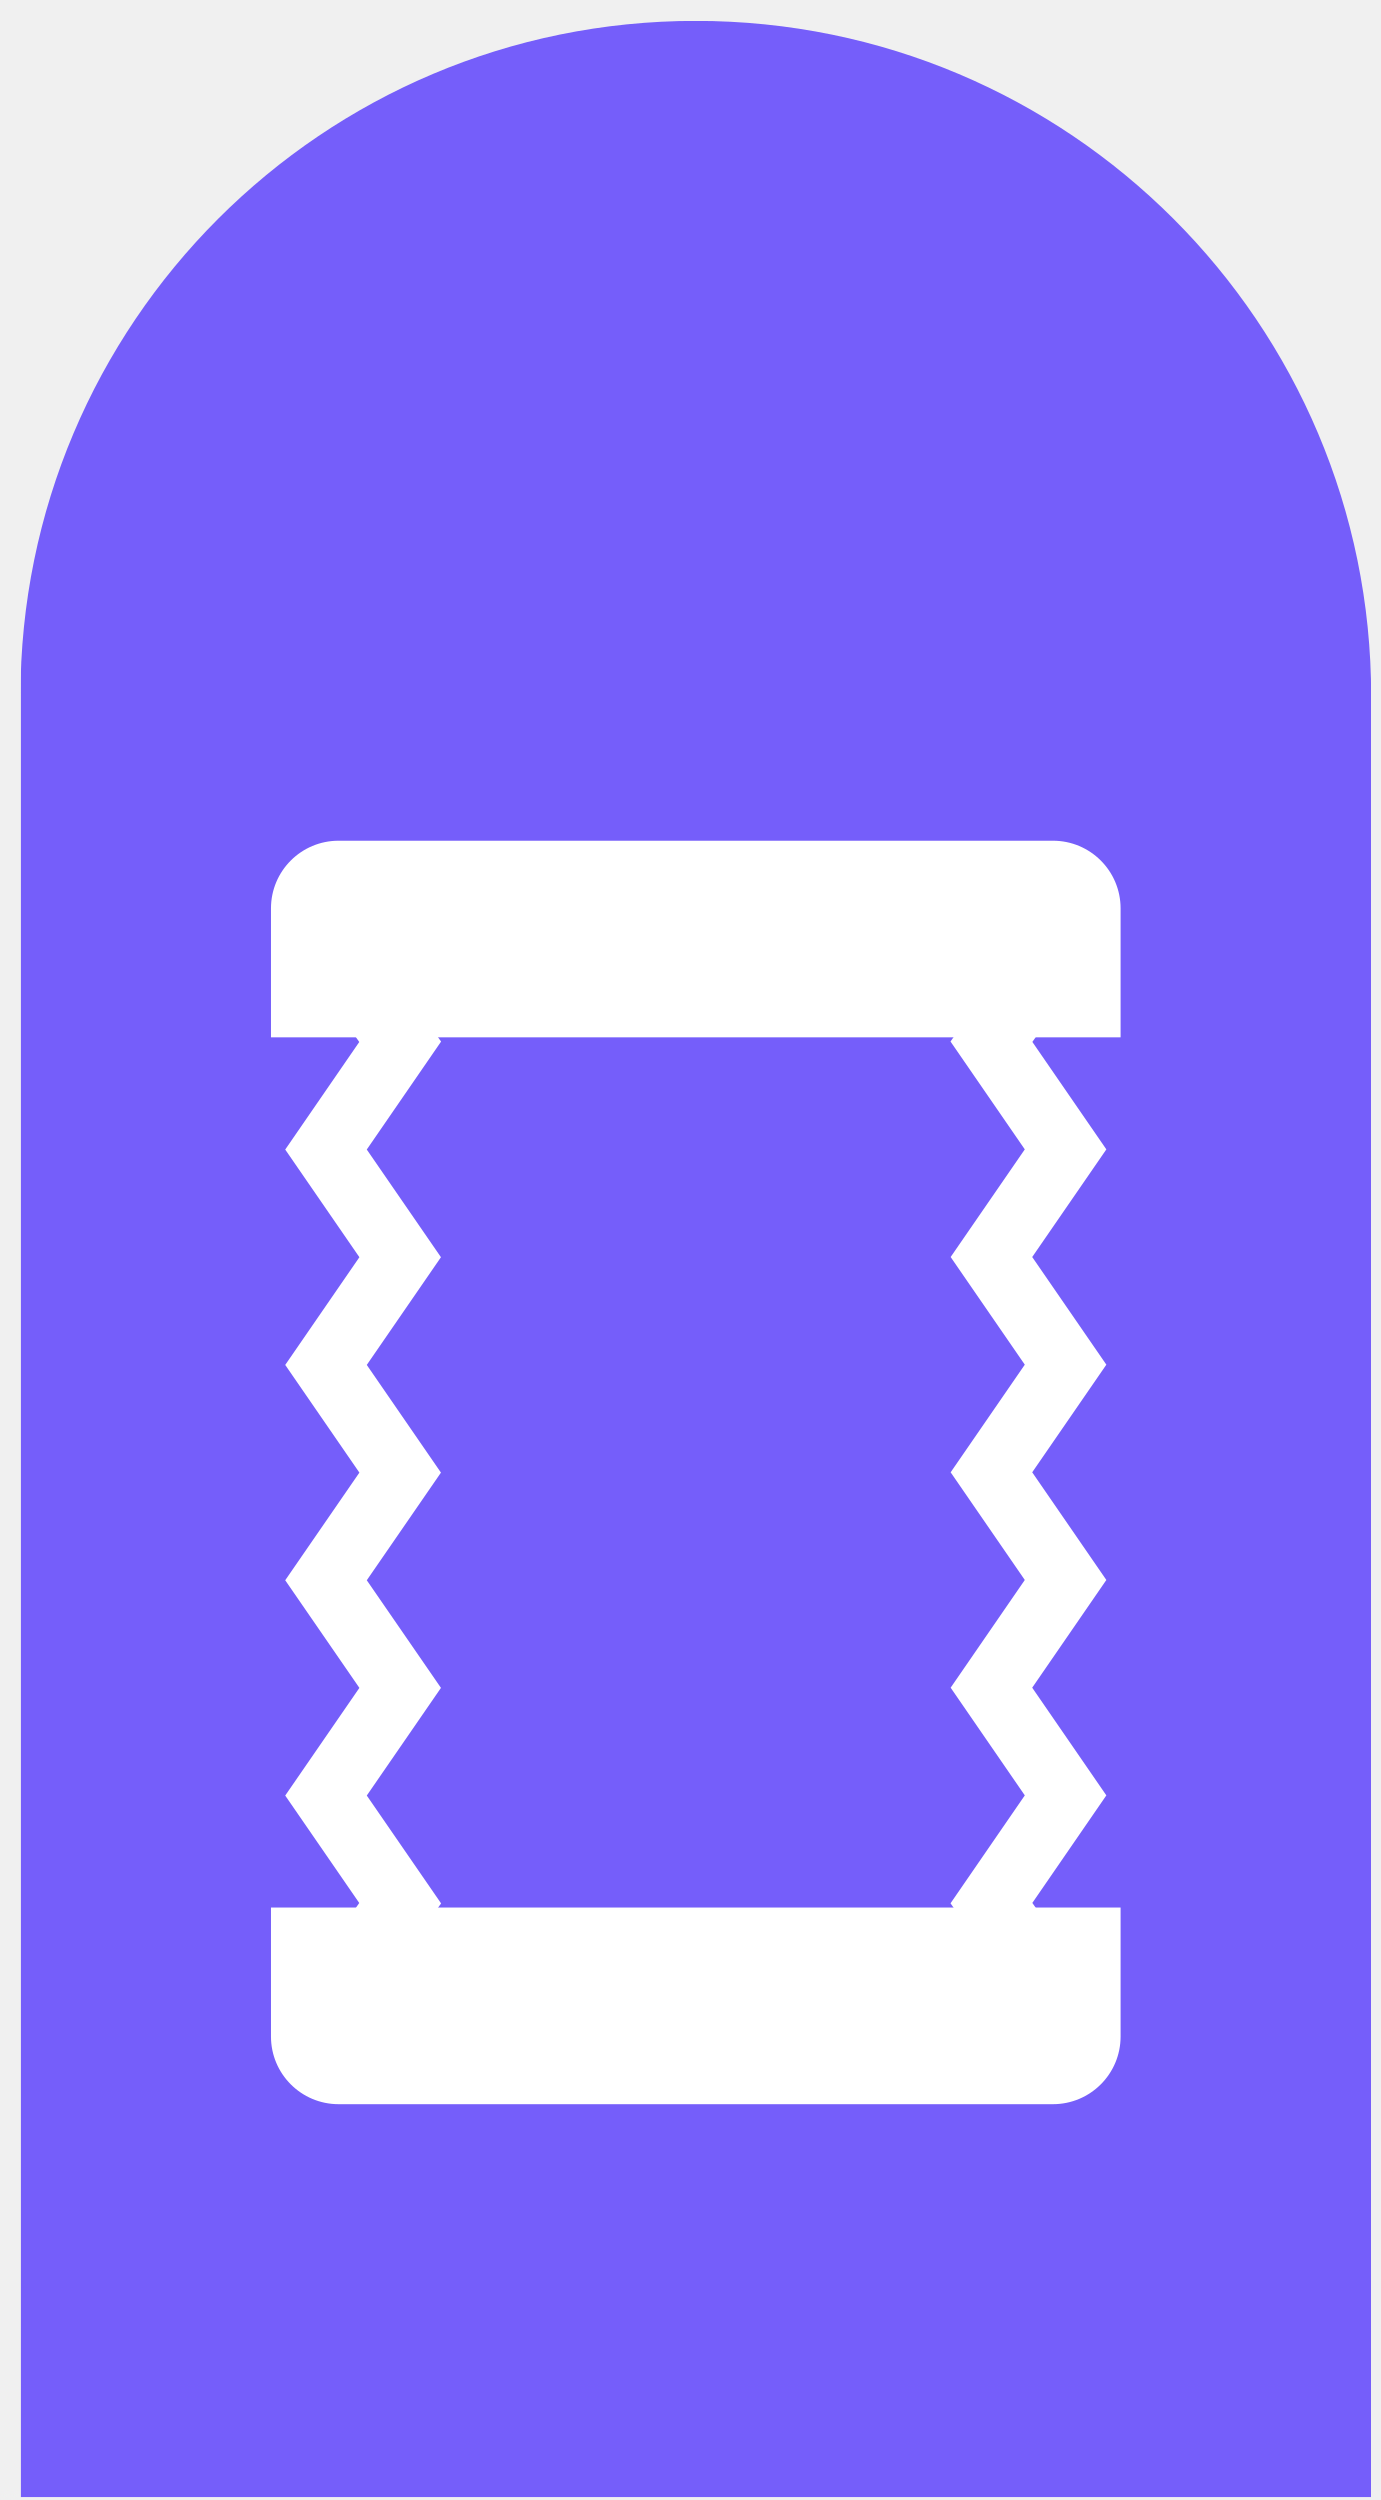
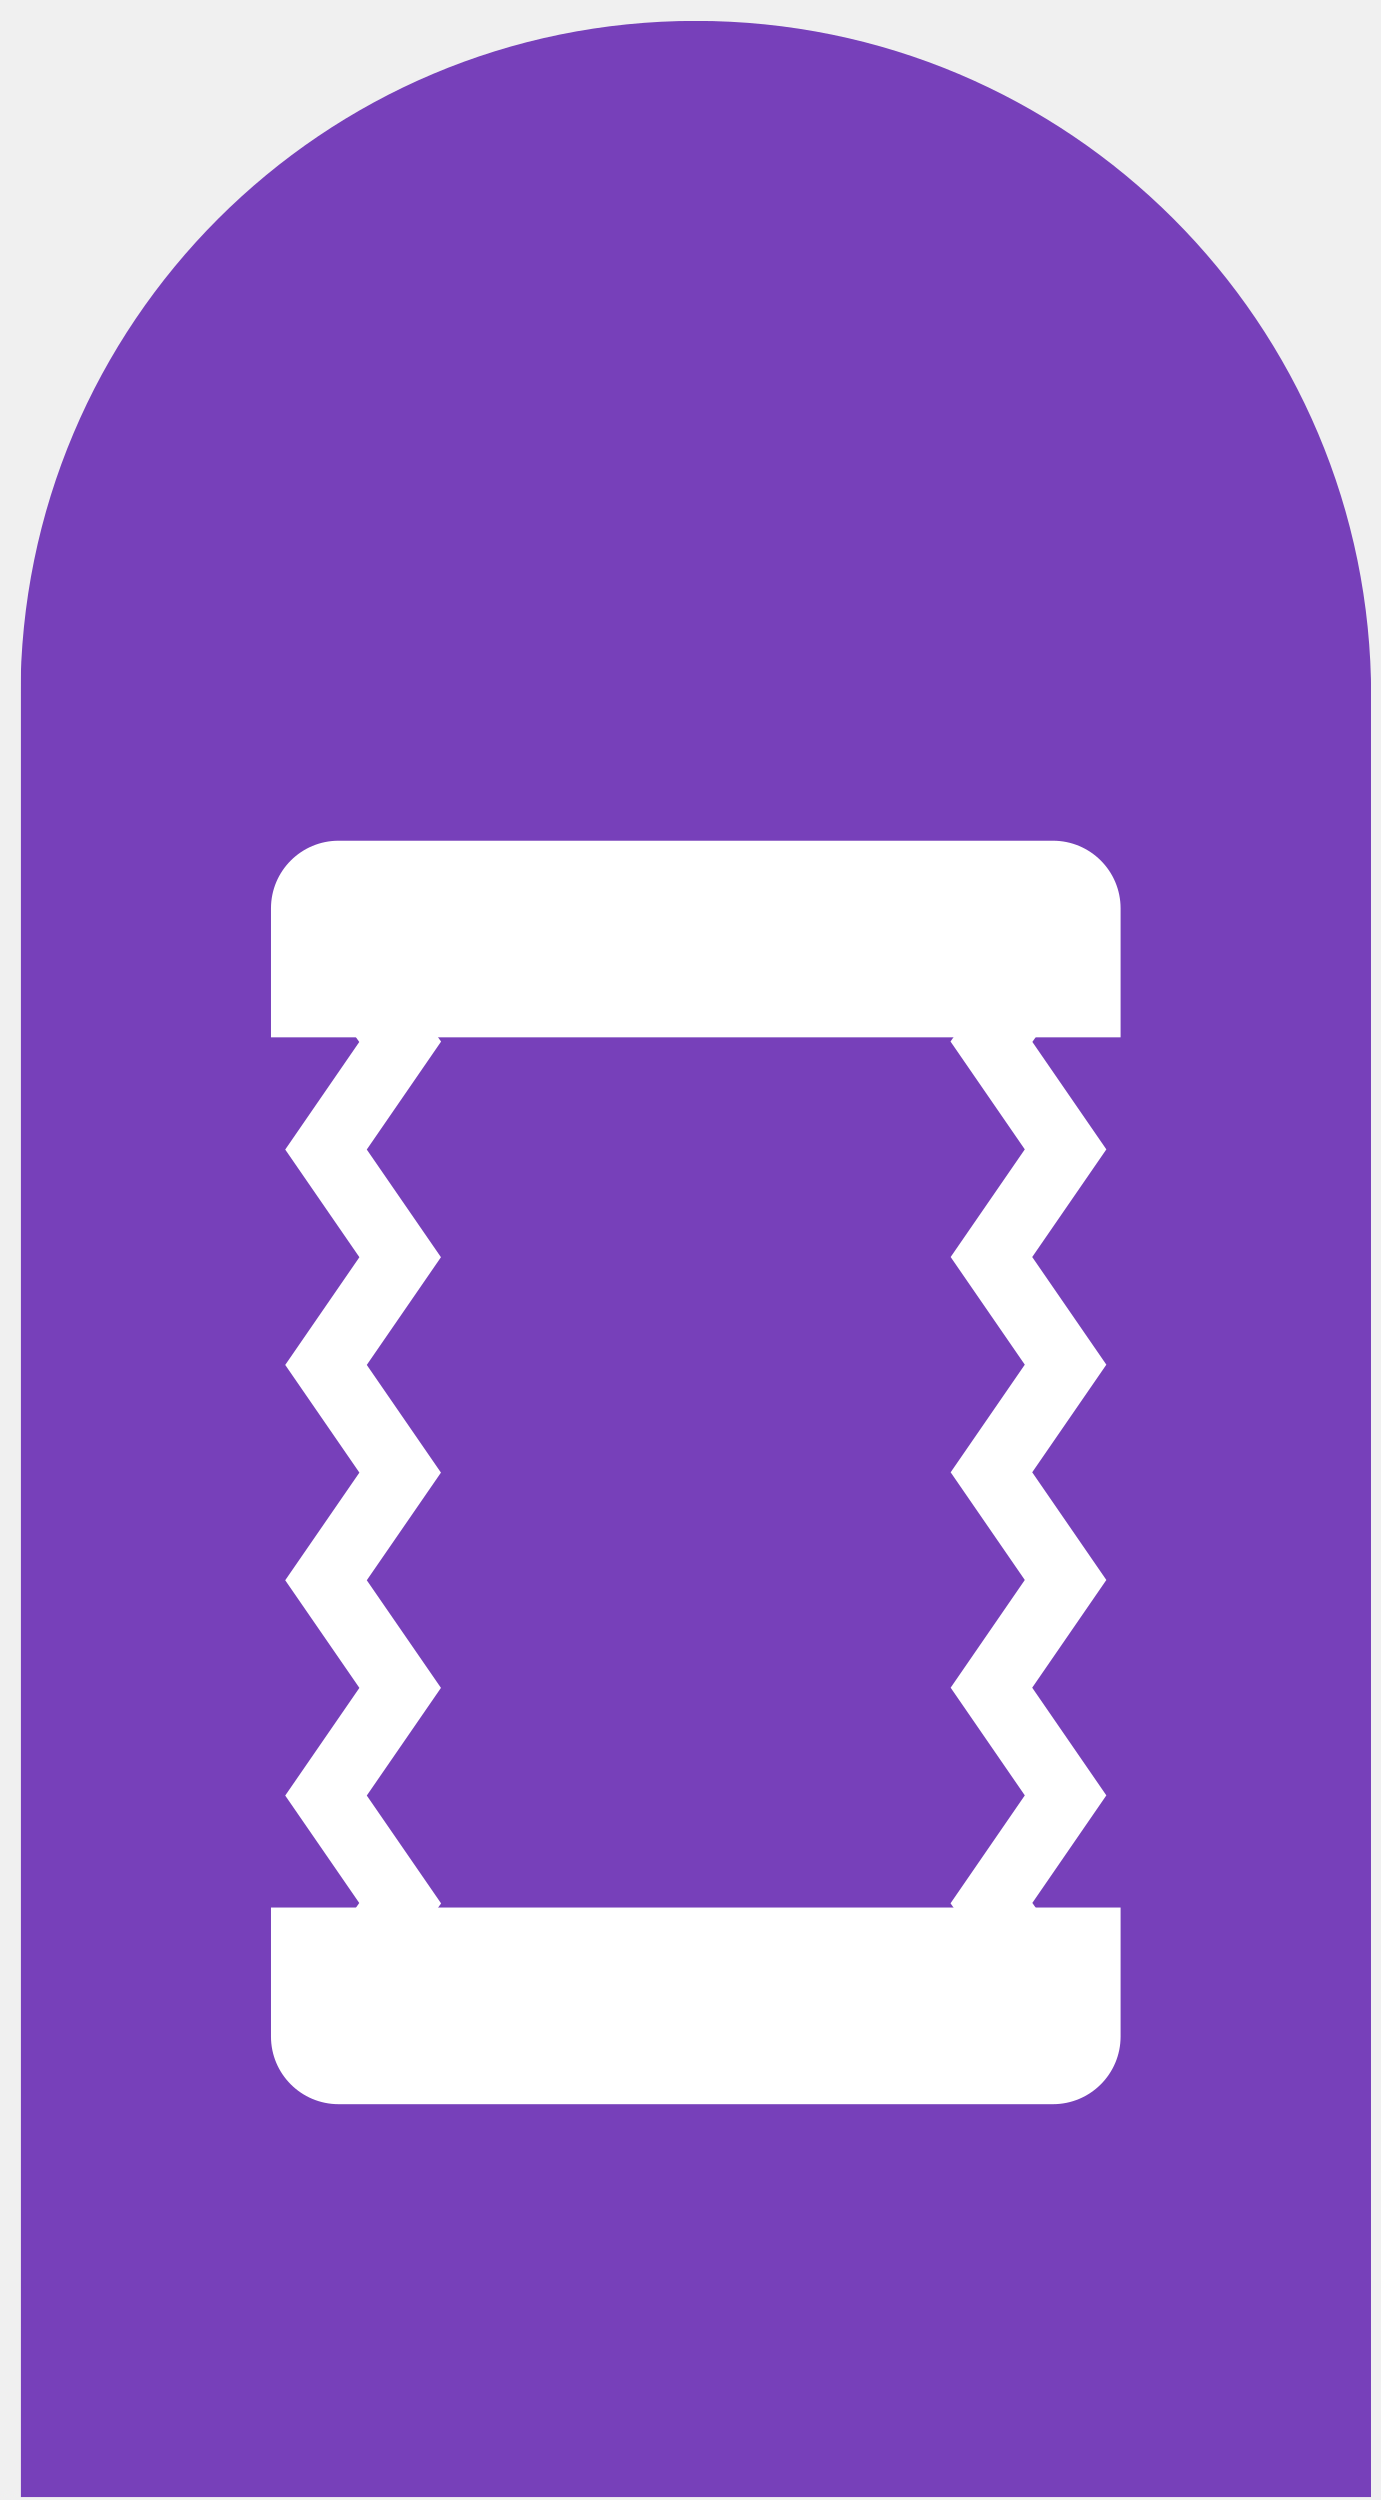
<svg xmlns="http://www.w3.org/2000/svg" width="58" height="105" viewBox="0 0 58 105" fill="none">
  <g clip-path="url(#clip0_762_1146)">
    <mask id="mask0_762_1146" style="mask-type:luminance" maskUnits="userSpaceOnUse" x="0" y="0" width="58" height="105">
      <path d="M0.858 0.877H57.589V104.895H0.858V0.877Z" fill="white" />
    </mask>
    <g mask="url(#mask0_762_1146)">
-       <path d="M57.589 104.895H0.858V29.242C0.858 13.577 13.558 0.877 29.223 0.877C44.889 0.877 57.589 13.577 57.589 29.242V104.895Z" fill="#755EFA" />
+       <path d="M57.589 104.895H0.858V29.242C0.858 13.577 13.558 0.877 29.223 0.877C44.889 0.877 57.589 13.577 57.589 29.242V104.895Z" fill="#7740BA" />
      <path d="M15.233 82.171L16.807 79.934L13.692 75.413L16.807 70.891L13.692 66.371L16.807 61.85L13.692 57.327L16.807 52.803L13.692 48.281L16.807 43.755L15.234 41.517" stroke="white" stroke-width="2.821" stroke-miterlimit="10" />
      <path d="M43.214 41.516L41.64 43.752L44.754 48.274L41.64 52.795L44.754 57.316L41.64 61.837L44.754 66.359L41.64 70.883L44.754 75.406L41.64 79.931L43.213 82.17" stroke="white" stroke-width="2.821" stroke-miterlimit="10" />
      <path d="M47.065 80.117V85.534C47.065 87.104 45.793 88.376 44.223 88.376H14.222C12.653 88.376 11.381 87.104 11.381 85.534V80.117H47.065Z" fill="white" />
      <path d="M11.381 43.569V38.152C11.381 36.582 12.653 35.31 14.222 35.31H44.223C45.793 35.31 47.065 36.582 47.065 38.152V43.569H11.381Z" fill="white" />
    </g>
  </g>
  <defs>
    <clipPath id="clip0_762_1146">
      <rect width="56.73" height="104.018" fill="white" transform="translate(0.858154 0.876953)" />
    </clipPath>
  </defs>
</svg>
